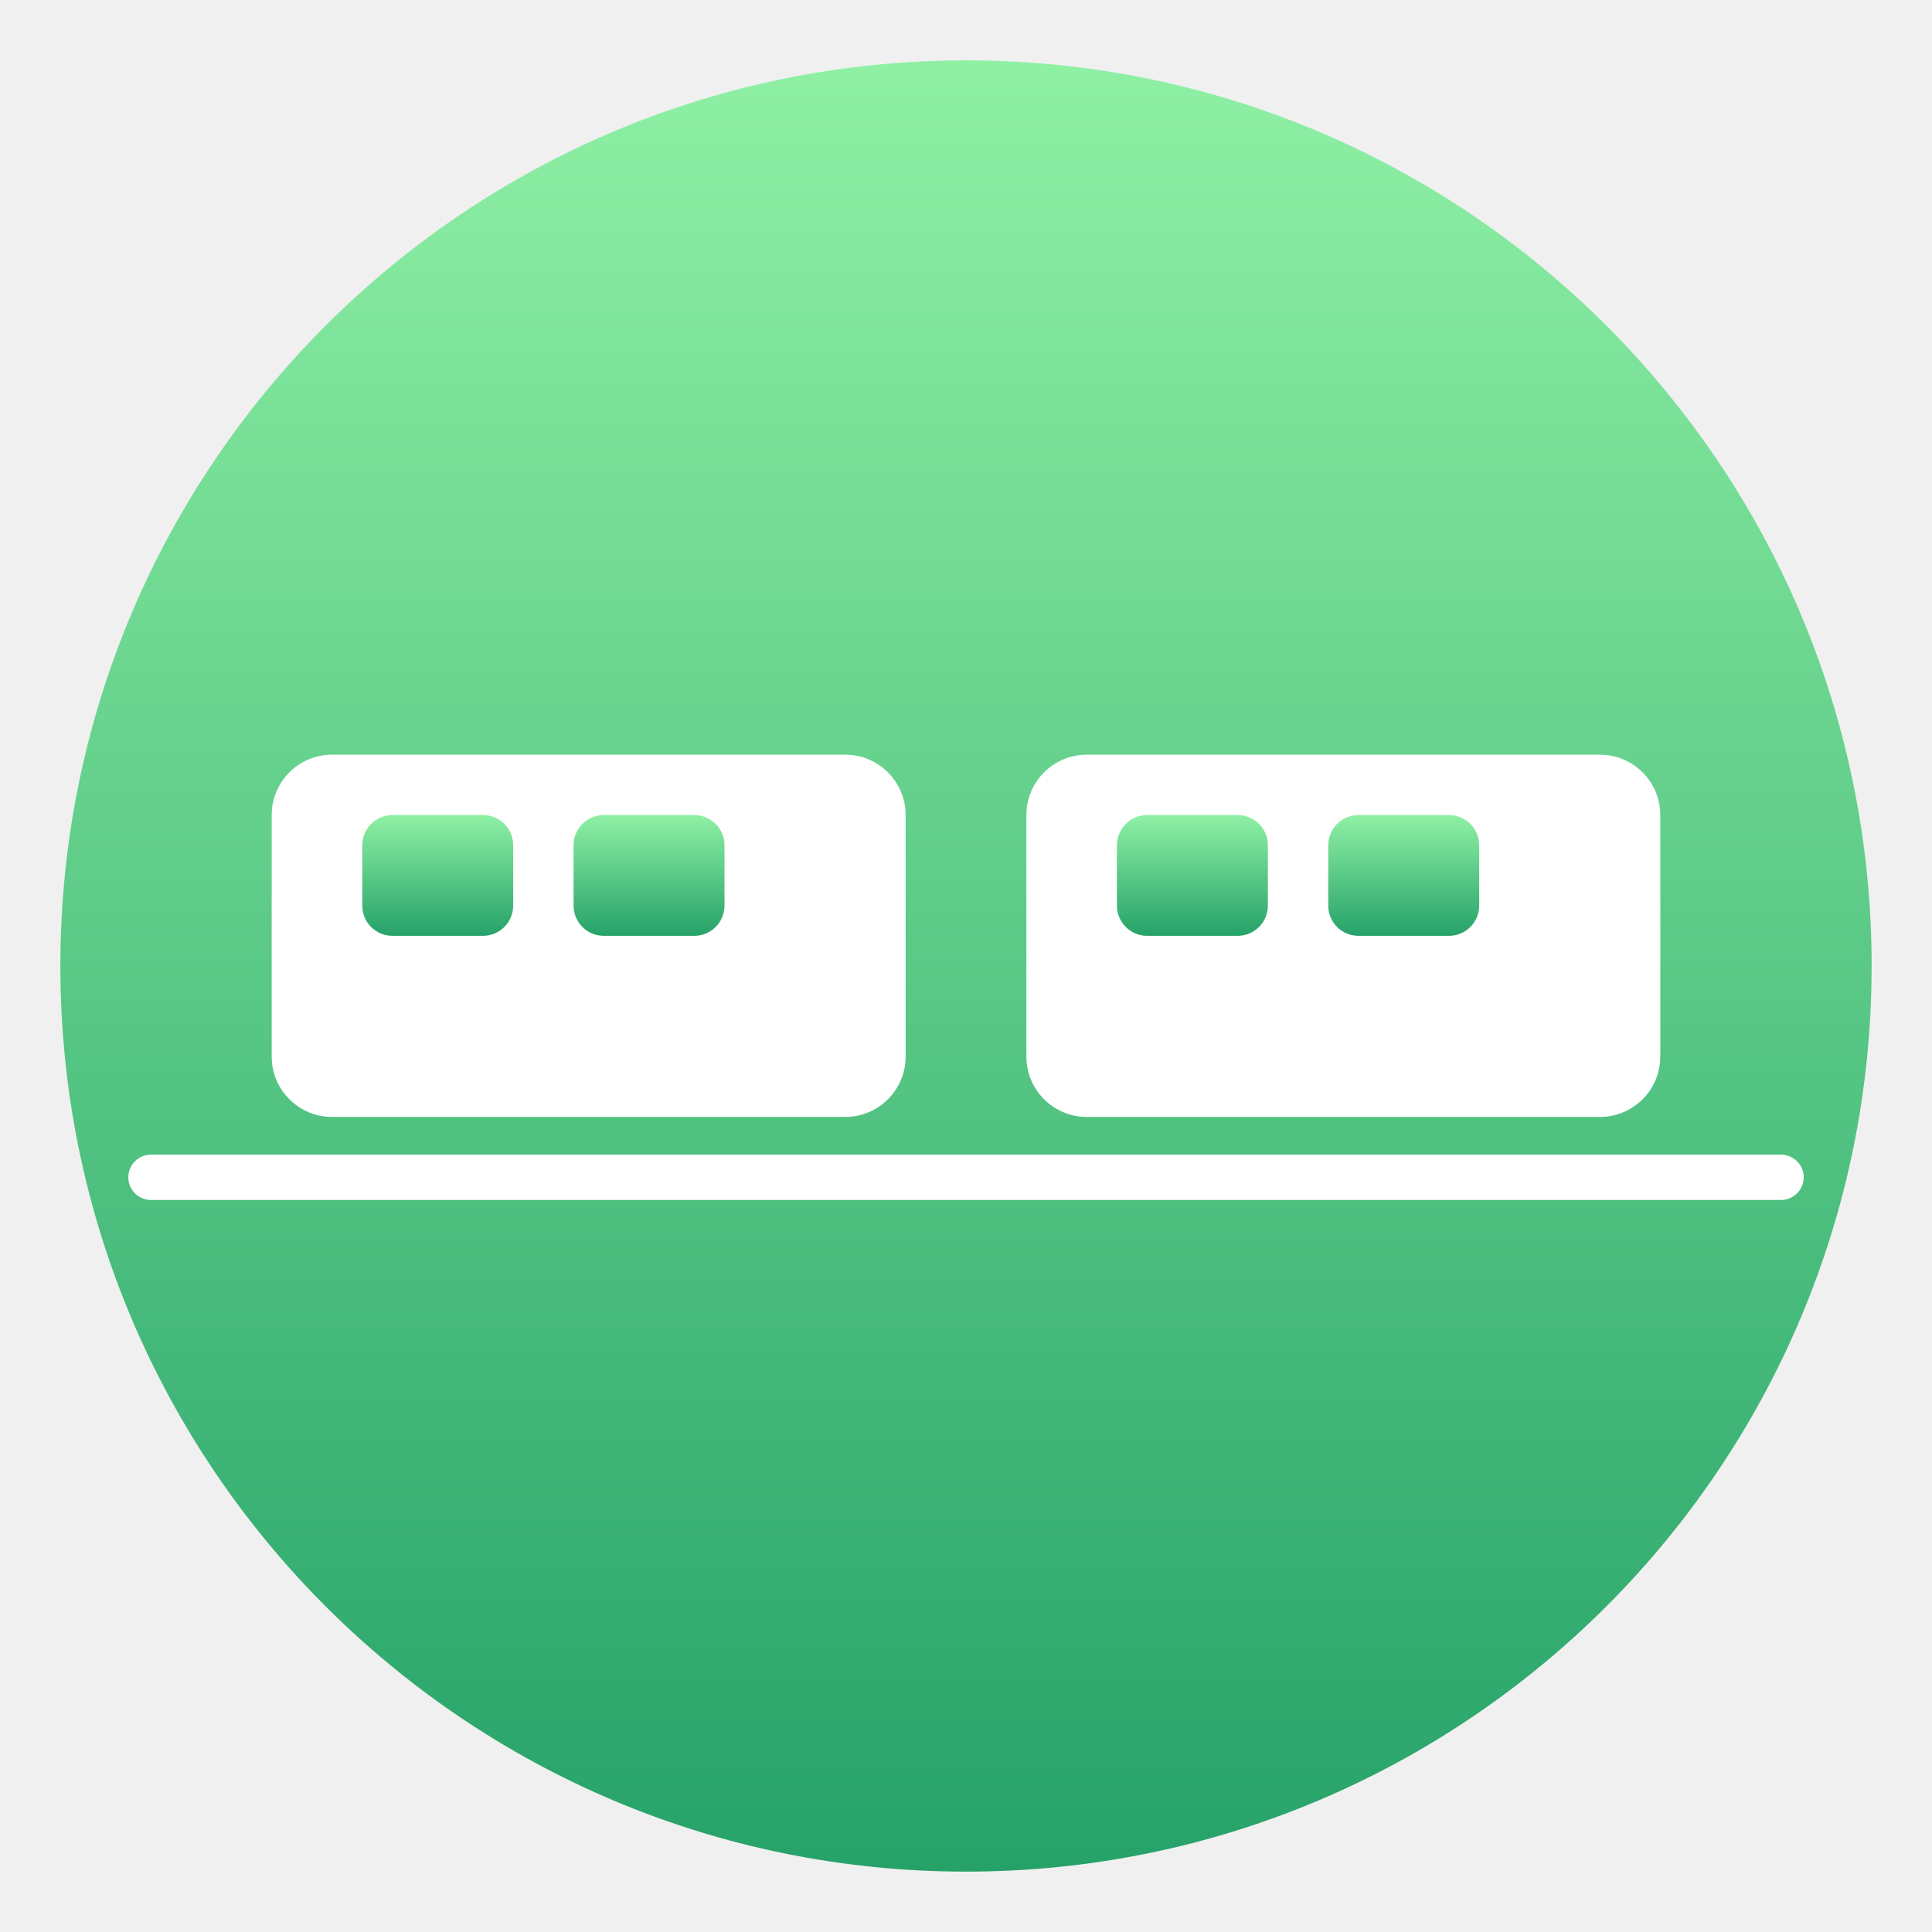
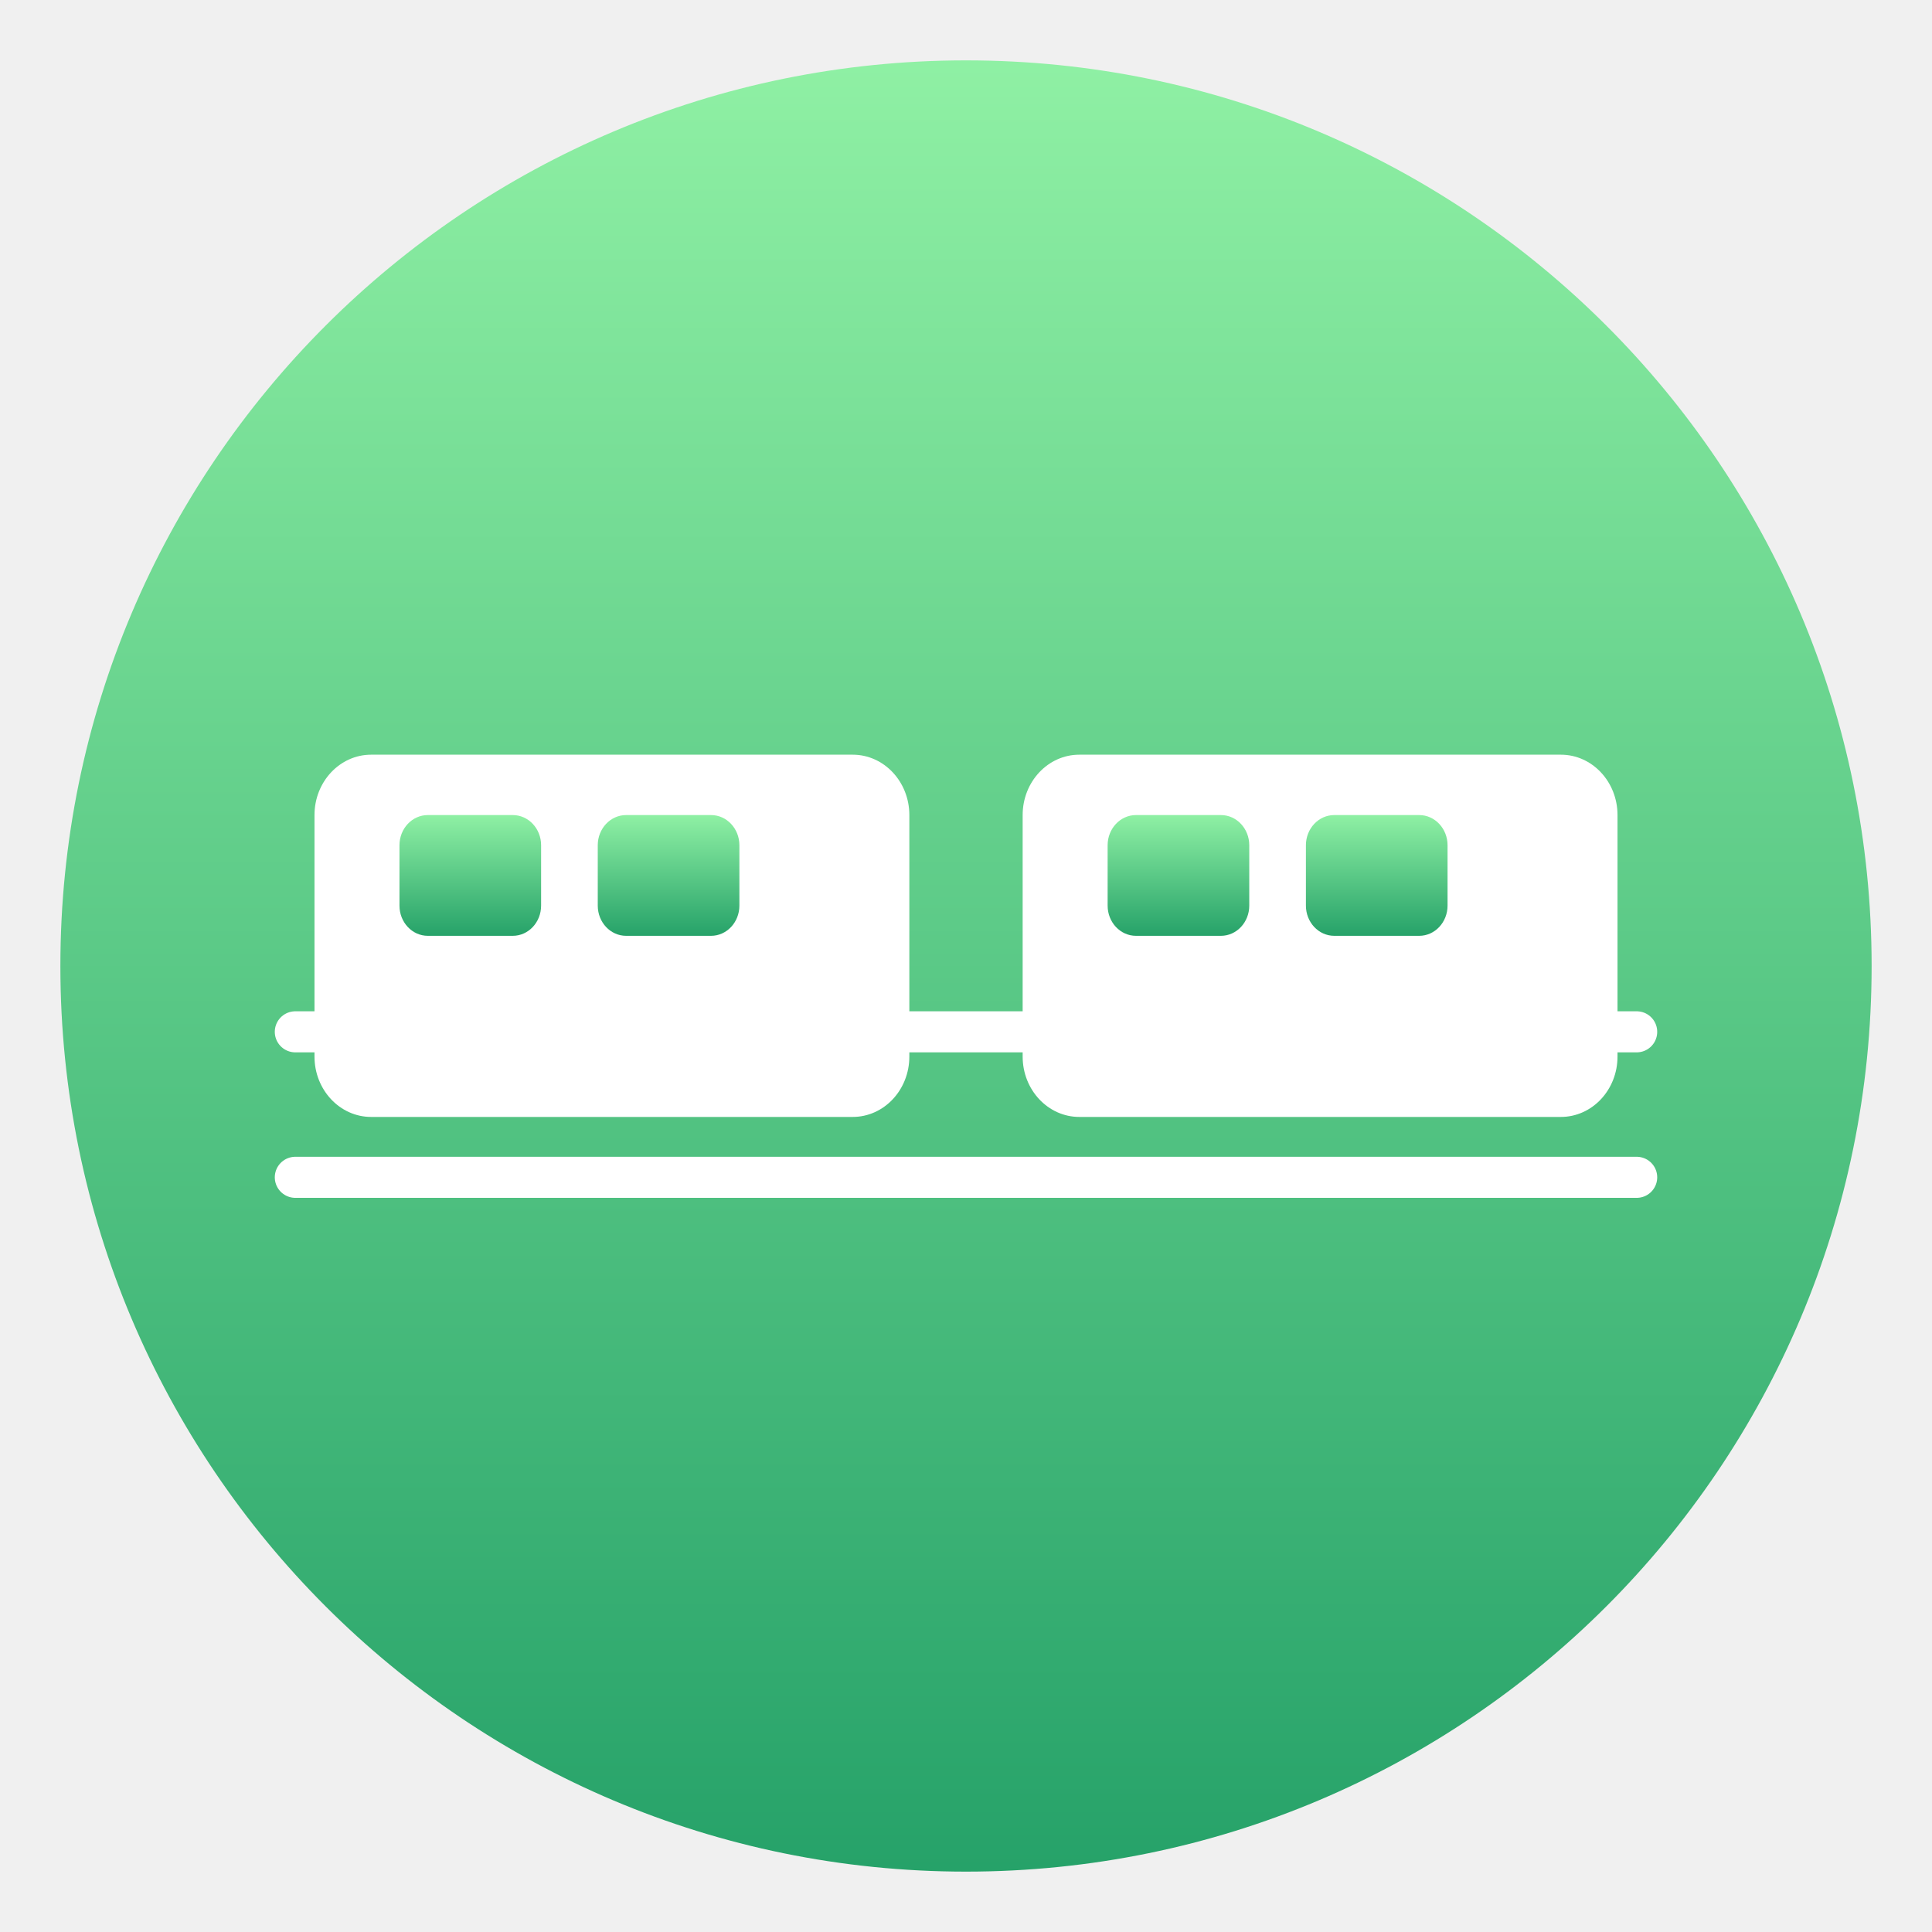
- <svg xmlns="http://www.w3.org/2000/svg" width="128" height="128" viewBox="0 0 128 128">
-   <defs>
+ <svg xmlns="http://www.w3.org/2000/svg" xmlns:xlink="http://www.w3.org/1999/xlink" width="128" height="128" viewBox="0 0 128 128" version="1.1" id="svg7">
+   <defs id="defs2">
    <linearGradient id="bg" x1="0%" y1="0%" x2="0%" y2="100%">
-       <stop offset="0%" style="stop-color:#8ff0a4" />
-       <stop offset="100%" style="stop-color:#26a269" />
+       <stop offset="0%" style="stop-color:#8ff0a4" id="stop1" />
+       <stop offset="100%" style="stop-color:#26a269" id="stop2" />
    </linearGradient>
+     <linearGradient xlink:href="#bg" id="linearGradient7" x1="21.466" y1="60.374" x2="21.466" y2="69.318" gradientTransform="scale(1.118034,0.8944272)" gradientUnits="userSpaceOnUse" />
+     <linearGradient xlink:href="#bg" id="linearGradient8" x1="33.988" y1="60.374" x2="33.988" y2="69.318" gradientTransform="scale(1.118034,0.8944272)" gradientUnits="userSpaceOnUse" />
+     <linearGradient xlink:href="#bg" id="linearGradient9" x1="66.188" y1="60.374" x2="66.188" y2="69.318" gradientTransform="scale(1.118034,0.8944272)" gradientUnits="userSpaceOnUse" />
+     <linearGradient xlink:href="#bg" id="linearGradient10" x1="78.71" y1="60.374" x2="78.71" y2="69.318" gradientTransform="scale(1.118034,0.8944272)" gradientUnits="userSpaceOnUse" />
  </defs>
-   <circle cx="64" cy="64" r="60" fill="url(#bg)" />
-   <g fill="#ffffff">
-     <rect x="18" y="50" width="42" height="24" rx="4" />
-     <rect x="24" y="54" width="10" height="8" rx="2" fill="url(#bg)" />
-     <rect x="38" y="54" width="10" height="8" rx="2" fill="url(#bg)" />
-     <rect x="68" y="50" width="42" height="24" rx="4" />
-     <rect x="74" y="54" width="10" height="8" rx="2" fill="url(#bg)" />
-     <rect x="88" y="54" width="10" height="8" rx="2" fill="url(#bg)" />
+   <circle cx="64" cy="64" r="60" fill="url(#bg)" id="circle2" />
+   <line x1="19.566" y1="68.361" x2="108.434" y2="68.361" stroke="#ffffff" stroke-width="2.721" stroke-linecap="round" id="line7-5" />
+   <g fill="#ffffff" id="g7" transform="matrix(0.9383469,0,0,1,3.945797,0)">
+     <rect x="18" y="50" width="42" height="24" rx="4" id="rect2" />
+     <rect x="24" y="54" width="10" height="8" rx="2" fill="url(#bg)" id="rect3" style="fill:url(#linearGradient7)" />
+     <rect x="38" y="54" width="10" height="8" rx="2" fill="url(#bg)" id="rect4" style="fill:url(#linearGradient8)" />
+     <rect x="68" y="50" width="42" height="24" rx="4" id="rect5" />
+     <rect x="74" y="54" width="10" height="8" rx="2" fill="url(#bg)" id="rect6" style="fill:url(#linearGradient9)" />
+     <rect x="88" y="54" width="10" height="8" rx="2" fill="url(#bg)" id="rect7" style="fill:url(#linearGradient10)" />
  </g>
-   <line x1="10" y1="78" x2="118" y2="78" stroke="#ffffff" stroke-width="3" stroke-linecap="round" />
+   <line x1="19.566" y1="78" x2="108.434" y2="78" stroke="#ffffff" stroke-width="2.721" stroke-linecap="round" id="line7" />
</svg>
